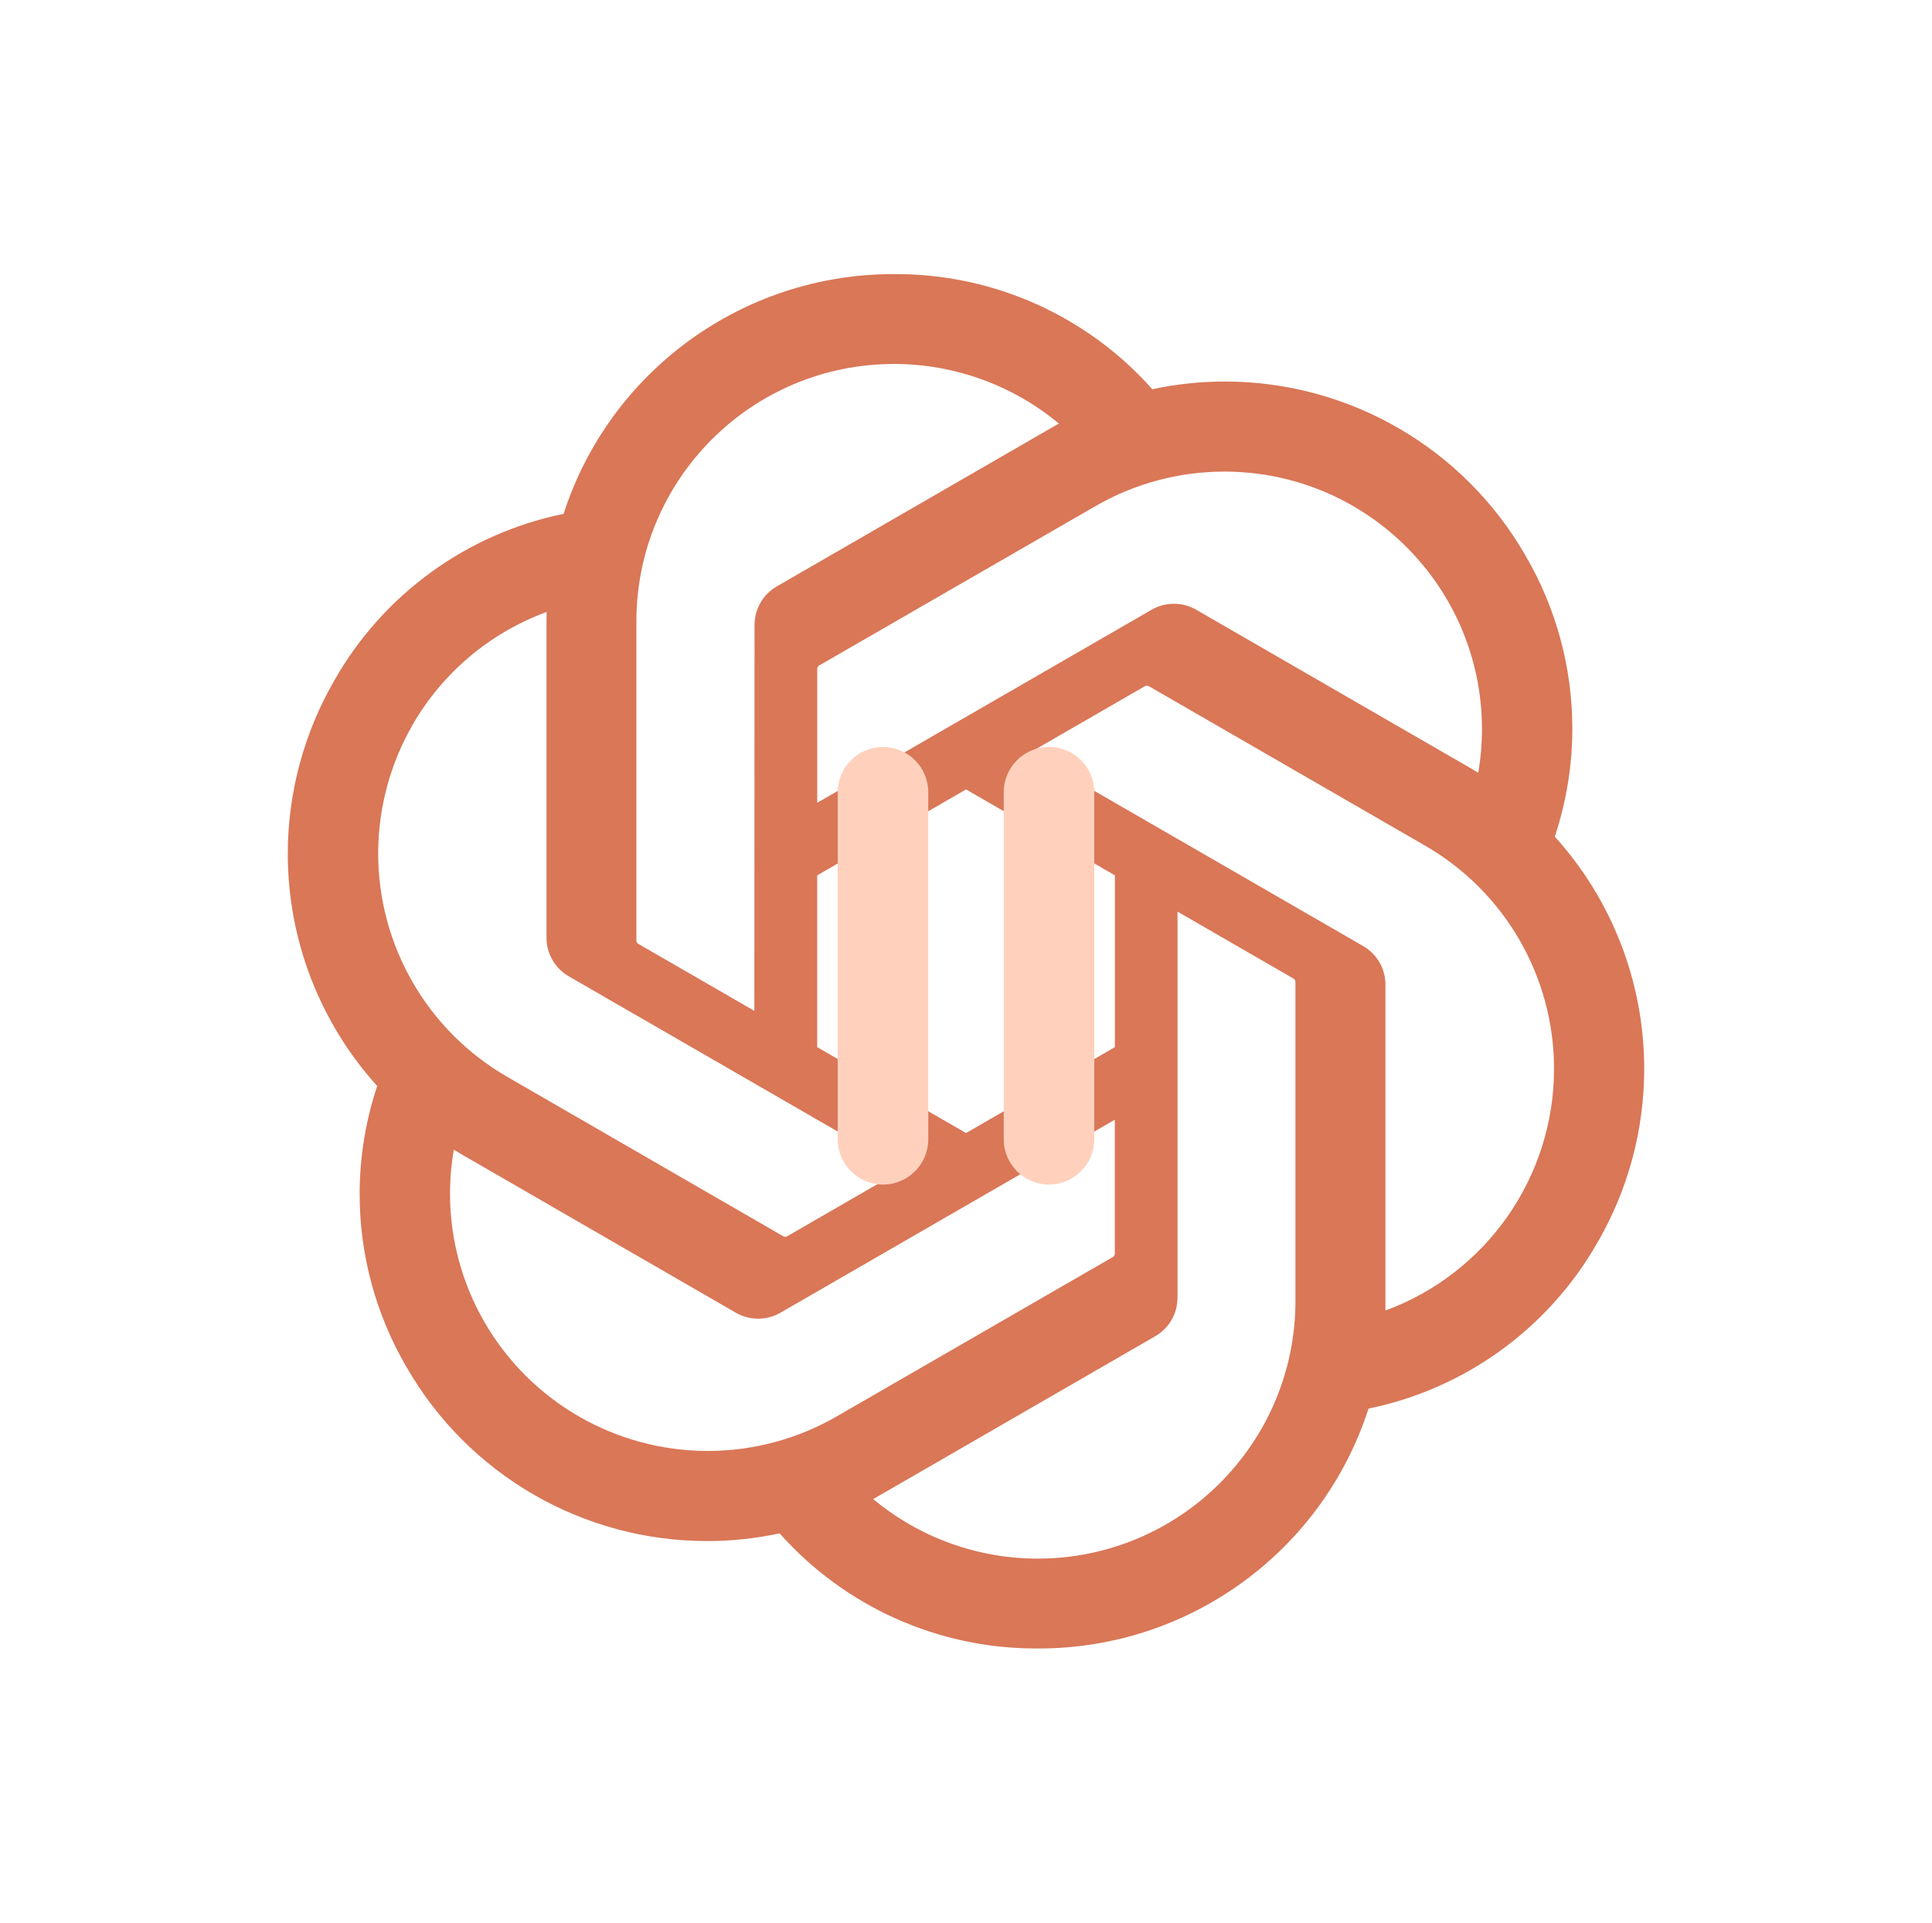
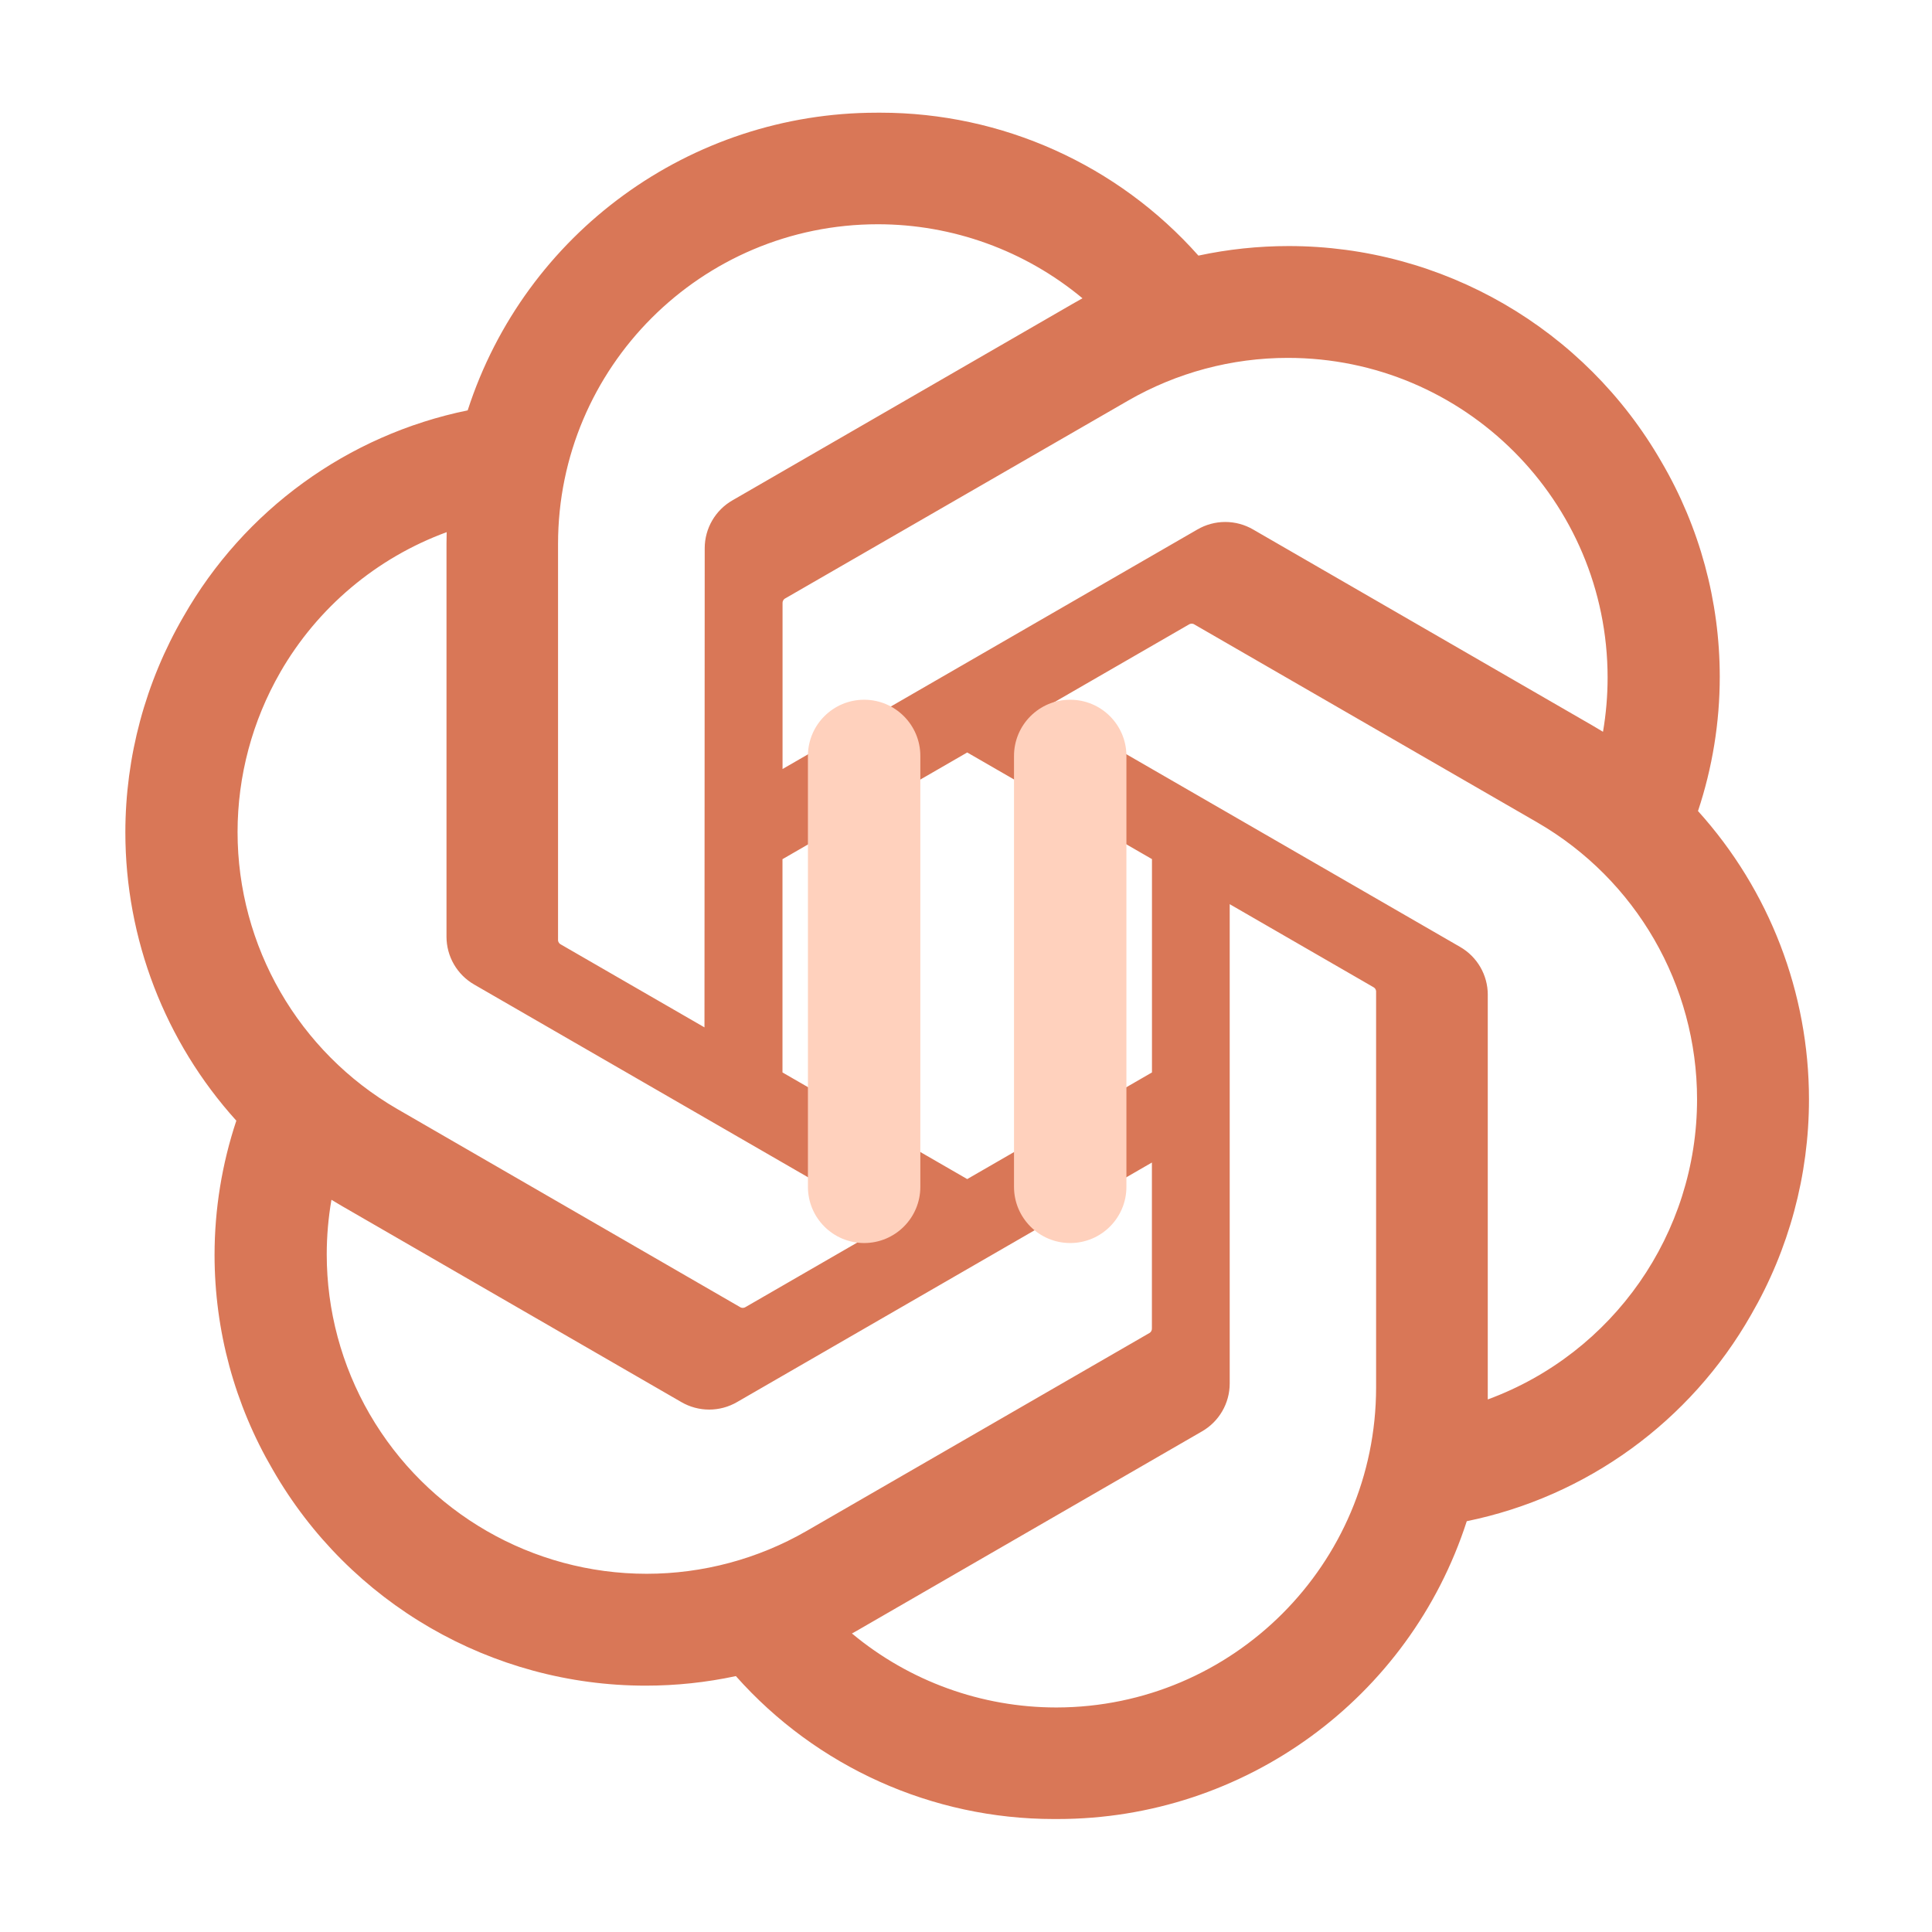
- <svg xmlns="http://www.w3.org/2000/svg" shape-rendering="geometricPrecision" text-rendering="geometricPrecision" image-rendering="optimizeQuality" fill-rule="evenodd" clip-rule="evenodd" viewBox="0 0 512 509.639">
+ <svg xmlns="http://www.w3.org/2000/svg" shape-rendering="geometricPrecision" text-rendering="geometricPrecision" image-rendering="optimizeQuality" fill-rule="evenodd" clip-rule="evenodd" viewBox="49.5 48.6 412.5 412.5">
  <path fill="#D97757" fill-rule="nonzero" d="M412.037 221.764a90.834 90.834 0 004.648-28.67 90.79 90.79 0 00-12.443-45.87c-16.37-28.496-46.738-46.089-79.605-46.089-6.466 0-12.943.683-19.264 2.04a90.765 90.765 0 00-67.881-30.515h-.576c-.059.002-.149.002-.216.002-39.807 0-75.108 25.686-87.346 63.554-25.626 5.239-47.748 21.31-60.682 44.03a91.873 91.873 0 00-12.407 46.077 91.833 91.833 0 0023.694 61.553 90.802 90.802 0 00-4.649 28.67 90.804 90.804 0 0012.442 45.87c16.369 28.504 46.74 46.087 79.61 46.087a91.81 91.81 0 0019.253-2.04 90.783 90.783 0 0067.887 30.516h.576l.234-.001c39.829 0 75.119-25.686 87.357-63.588 25.626-5.242 47.748-21.312 60.682-44.033a91.718 91.718 0 0012.383-46.035 91.83 91.83 0 00-23.693-61.553l-.004-.005zM275.102 413.161h-.094a68.146 68.146 0 01-43.611-15.8 56.936 56.936 0 002.155-1.221l72.54-41.901a11.799 11.799 0 005.962-10.251V241.651l30.661 17.704c.326.163.55.479.596.84v84.693c-.042 37.653-30.554 68.198-68.21 68.273h.001zm-146.689-62.649a68.128 68.128 0 01-9.152-34.085c0-3.904.341-7.817 1.005-11.663.539.323 1.48.897 2.155 1.285l72.54 41.901a11.832 11.832 0 0011.918-.002l88.563-51.137v35.408a1.1 1.1 0 01-.438.94l-73.33 42.339a68.43 68.43 0 01-34.11 9.12 68.359 68.359 0 01-59.15-34.11l-.001.004zm-19.083-158.36a68.044 68.044 0 0135.538-29.934c0 .625-.036 1.731-.036 2.5v83.801l-.001.07a11.79 11.79 0 005.954 10.242l88.564 51.13-30.661 17.704a1.096 1.096 0 01-1.034.093l-73.337-42.375a68.36 68.36 0 01-34.095-59.143 68.412 68.412 0 019.112-34.085l-.004-.003zm251.907 58.621l-88.563-51.137 30.661-17.697a1.097 1.097 0 011.034-.094l73.337 42.339c21.109 12.195 34.132 34.746 34.132 59.132 0 28.604-17.849 54.199-44.686 64.078v-86.308c.004-.032.004-.065.004-.096 0-4.219-2.261-8.119-5.919-10.217zm30.518-45.93c-.539-.331-1.48-.898-2.155-1.286l-72.54-41.901a11.842 11.842 0 00-5.958-1.611c-2.092 0-4.15.558-5.957 1.611l-88.564 51.137v-35.408l-.001-.061a1.1 1.1 0 01.44-.88l73.33-42.303a68.301 68.301 0 0134.108-9.129c37.704 0 68.281 30.577 68.281 68.281a68.69 68.69 0 01-.984 11.545v.005zm-191.843 63.109l-30.668-17.704a1.09 1.09 0 01-.596-.84v-84.692c.016-37.685 30.593-68.236 68.281-68.236a68.332 68.332 0 0143.689 15.804 63.09 63.09 0 00-2.155 1.222l-72.54 41.9a11.794 11.794 0 00-5.961 10.248v.068l-.05 102.23zm16.655-35.91l39.445-22.782 39.444 22.767v45.55l-39.444 22.767-39.445-22.767v-45.535z" />
  <g fill="#ffd1bd">
    <rect x="222" y="198" width="24" height="116" rx="12" />
    <rect x="266" y="198" width="24" height="116" rx="12" />
  </g>
</svg>
